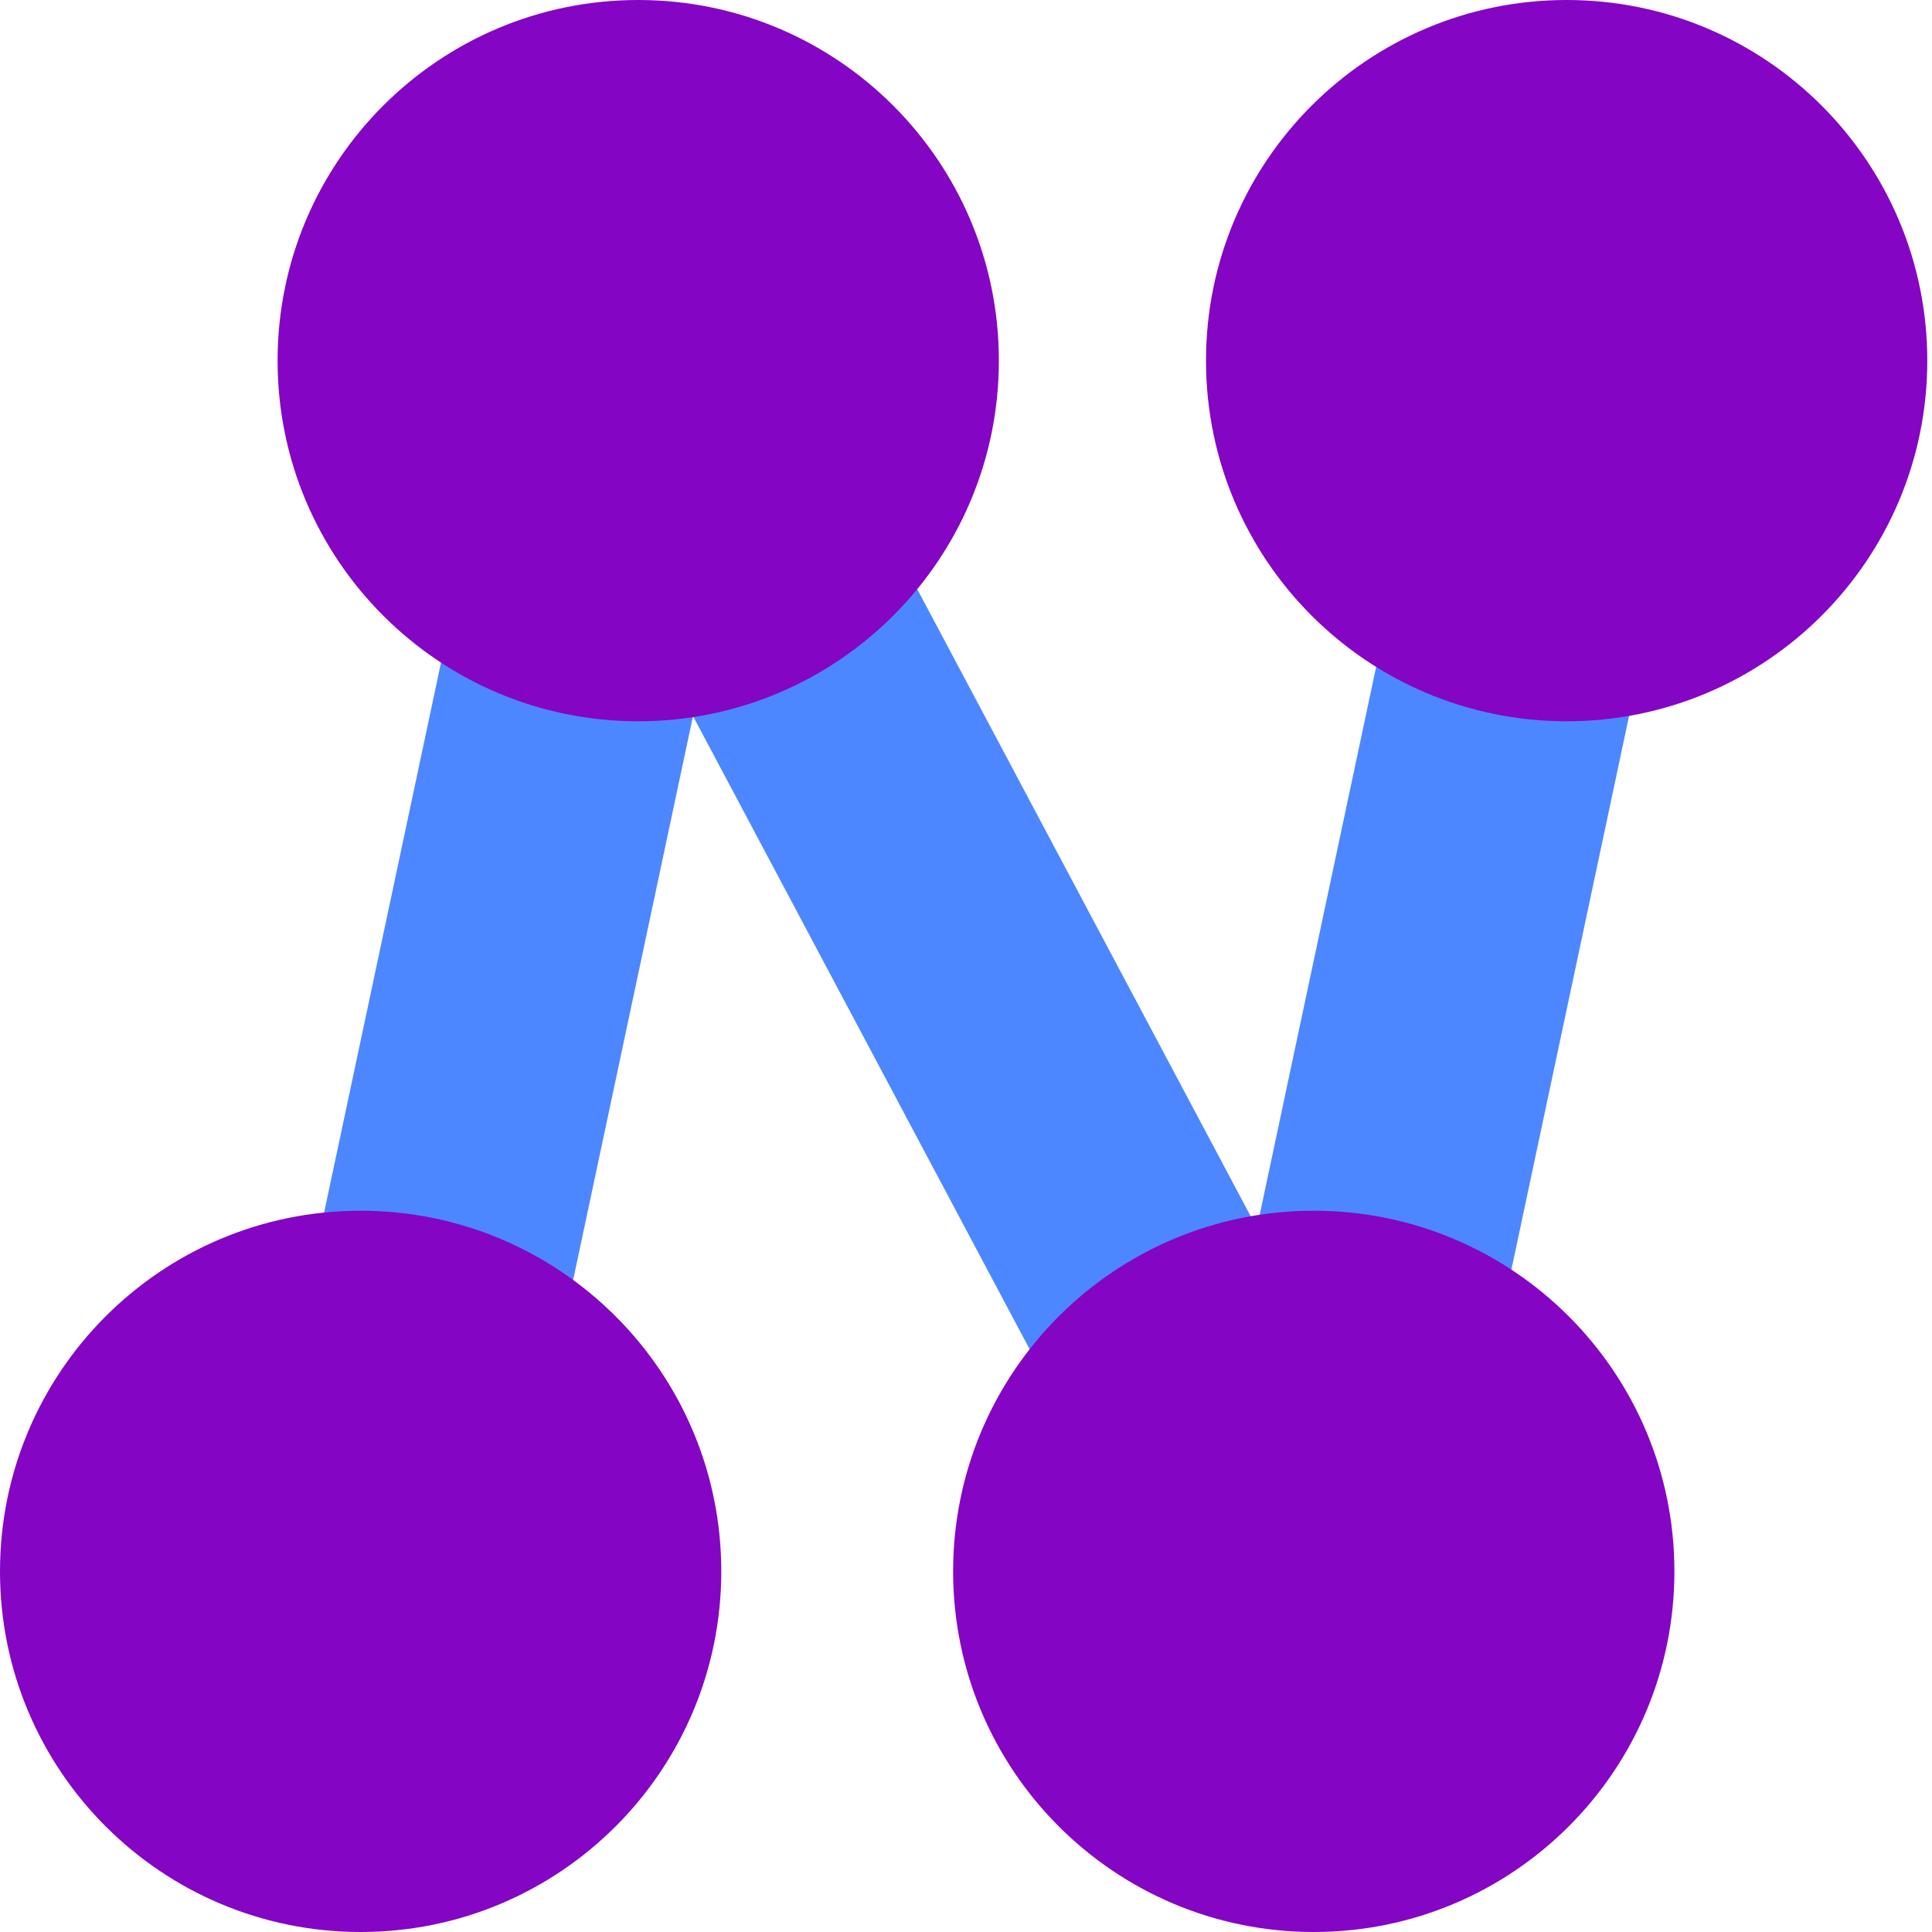
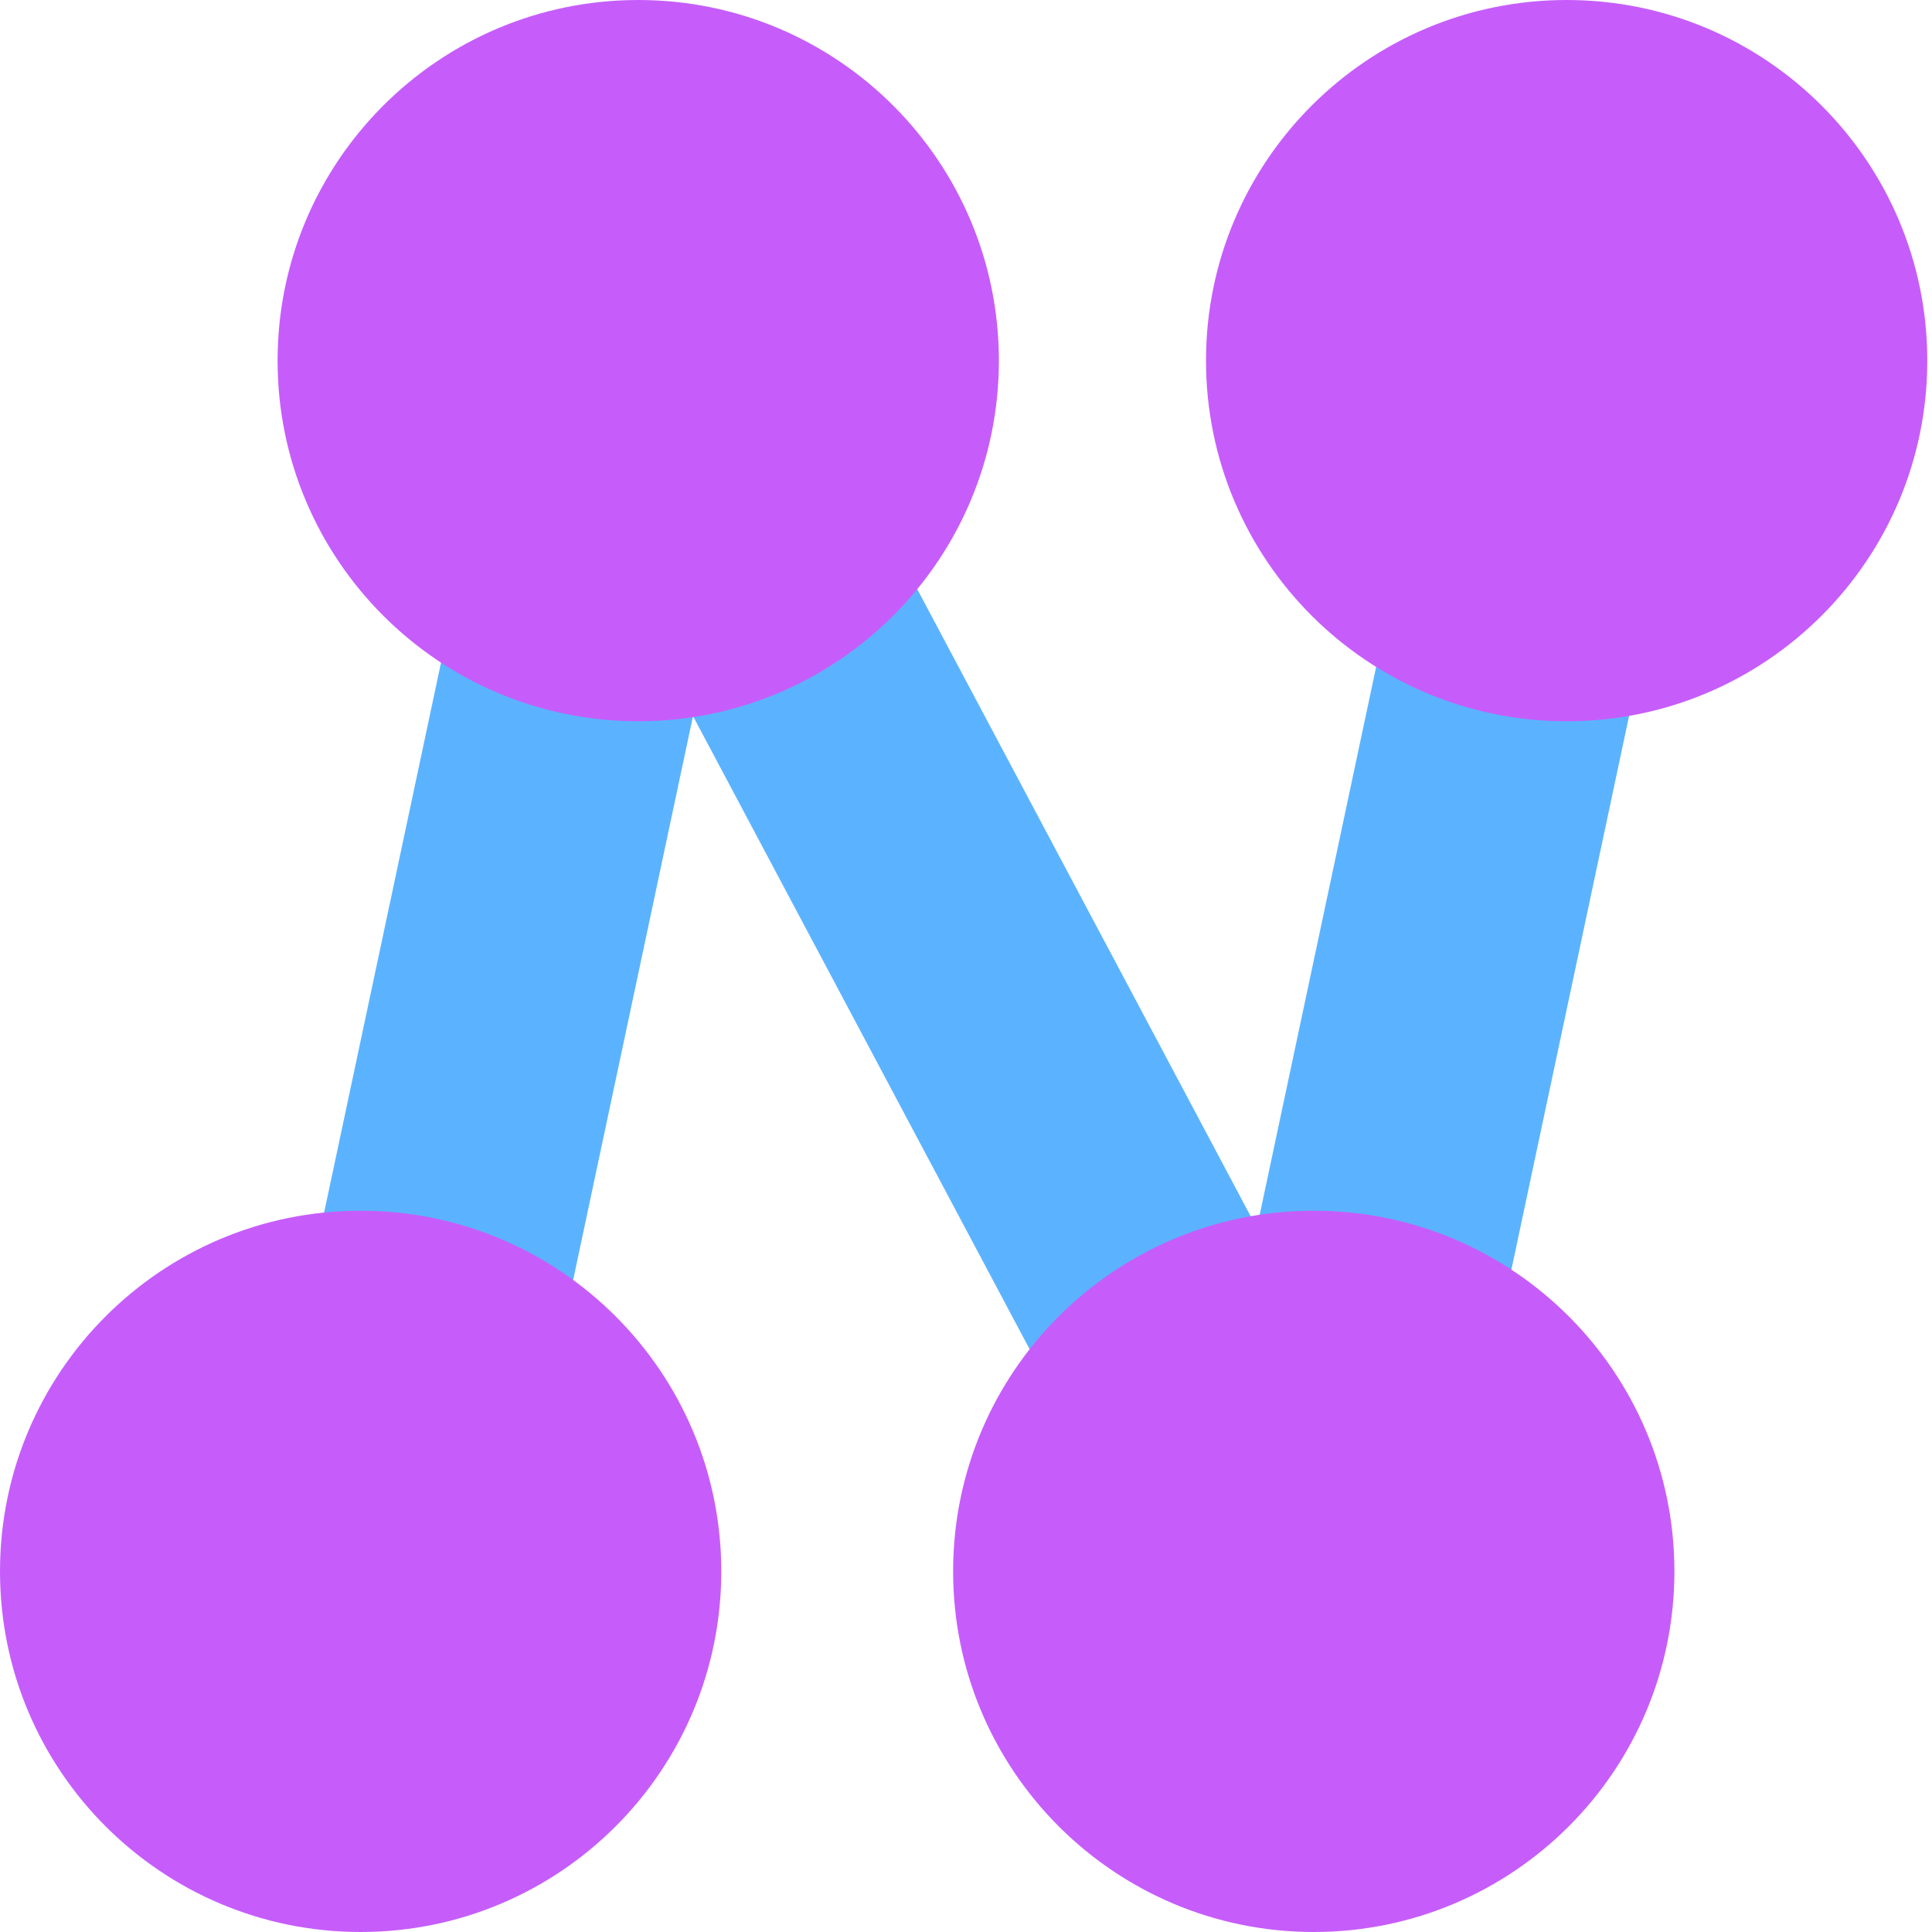
<svg xmlns="http://www.w3.org/2000/svg" width="75mm" height="75mm" viewBox="0 0 75 75" version="1.1" id="svg5">
  <defs id="defs2" />
  <g id="layer1">
-     <rect style="fill:#4d87ff;fill-opacity:1;stroke-width:0.297" id="rect413-5" width="10" height="57.04" x="10.702" y="25.813" transform="rotate(-28)" />
-     <rect style="fill:#4d87ff;fill-opacity:1;stroke-width:0.297" id="rect413-5-5" width="10" height="57.04" x="22.094" y="4.419" transform="rotate(12)" />
-     <rect style="fill:#4d87ff;fill-opacity:1;stroke-width:0.297" id="rect413-5-5-4" width="10" height="57.04" x="57.637" y="-1.185" transform="rotate(12)" />
-     <circle style="fill:#8405c3;fill-opacity:1;stroke-width:0.265" id="path61-6" cx="14" cy="61" r="14" />
-     <circle style="fill:#8405c3;fill-opacity:1;stroke-width:0.265" id="path61-6-7" cx="24.776" cy="14" r="14" />
-     <circle style="fill:#8405c3;fill-opacity:1;stroke-width:0.265" id="path61-6-7-0" cx="51" cy="61" r="14" />
-     <circle style="fill:#8405c3;fill-opacity:1;stroke-width:0.265" id="path61-6-7-0-3" cx="60.817" cy="14" r="14" />
+     <rect style="fill:#5bb3ff;fill-opacity:1;stroke-width:0.297" id="rect413-5" width="10" height="57.04" x="10.702" y="25.813" transform="rotate(-28)" />
+     <rect style="fill:#5bb3ff;fill-opacity:1;stroke-width:0.297" id="rect413-5-5" width="10" height="57.04" x="22.094" y="4.419" transform="rotate(12)" />
+     <rect style="fill:#5bb3ff;fill-opacity:1;stroke-width:0.297" id="rect413-5-5-4" width="10" height="57.04" x="57.637" y="-1.185" transform="rotate(12)" />
+     <circle style="fill:#c65dfb;fill-opacity:1;stroke-width:0.265" id="path61-6" cx="14" cy="61" r="14" />
+     <circle style="fill:#c65dfb;fill-opacity:1;stroke-width:0.265" id="path61-6-7" cx="24.776" cy="14" r="14" />
+     <circle style="fill:#c65dfb;fill-opacity:1;stroke-width:0.265" id="path61-6-7-0" cx="51" cy="61" r="14" />
+     <circle style="fill:#c65dfb;fill-opacity:1;stroke-width:0.265" id="path61-6-7-0-3" cx="60.817" cy="14" r="14" />
  </g>
</svg>
